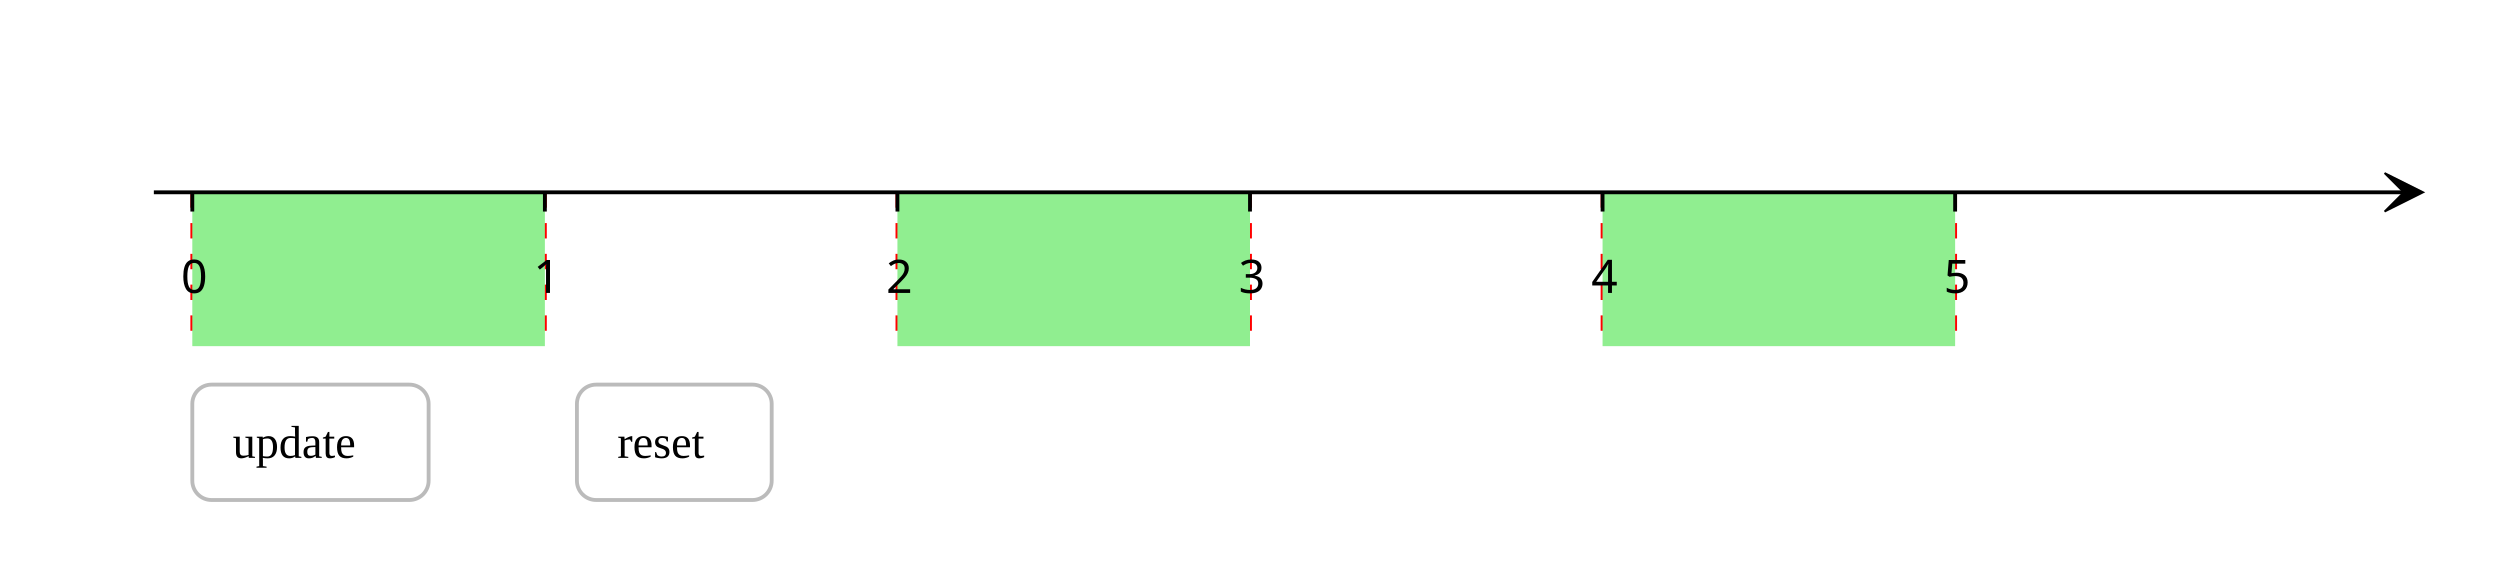
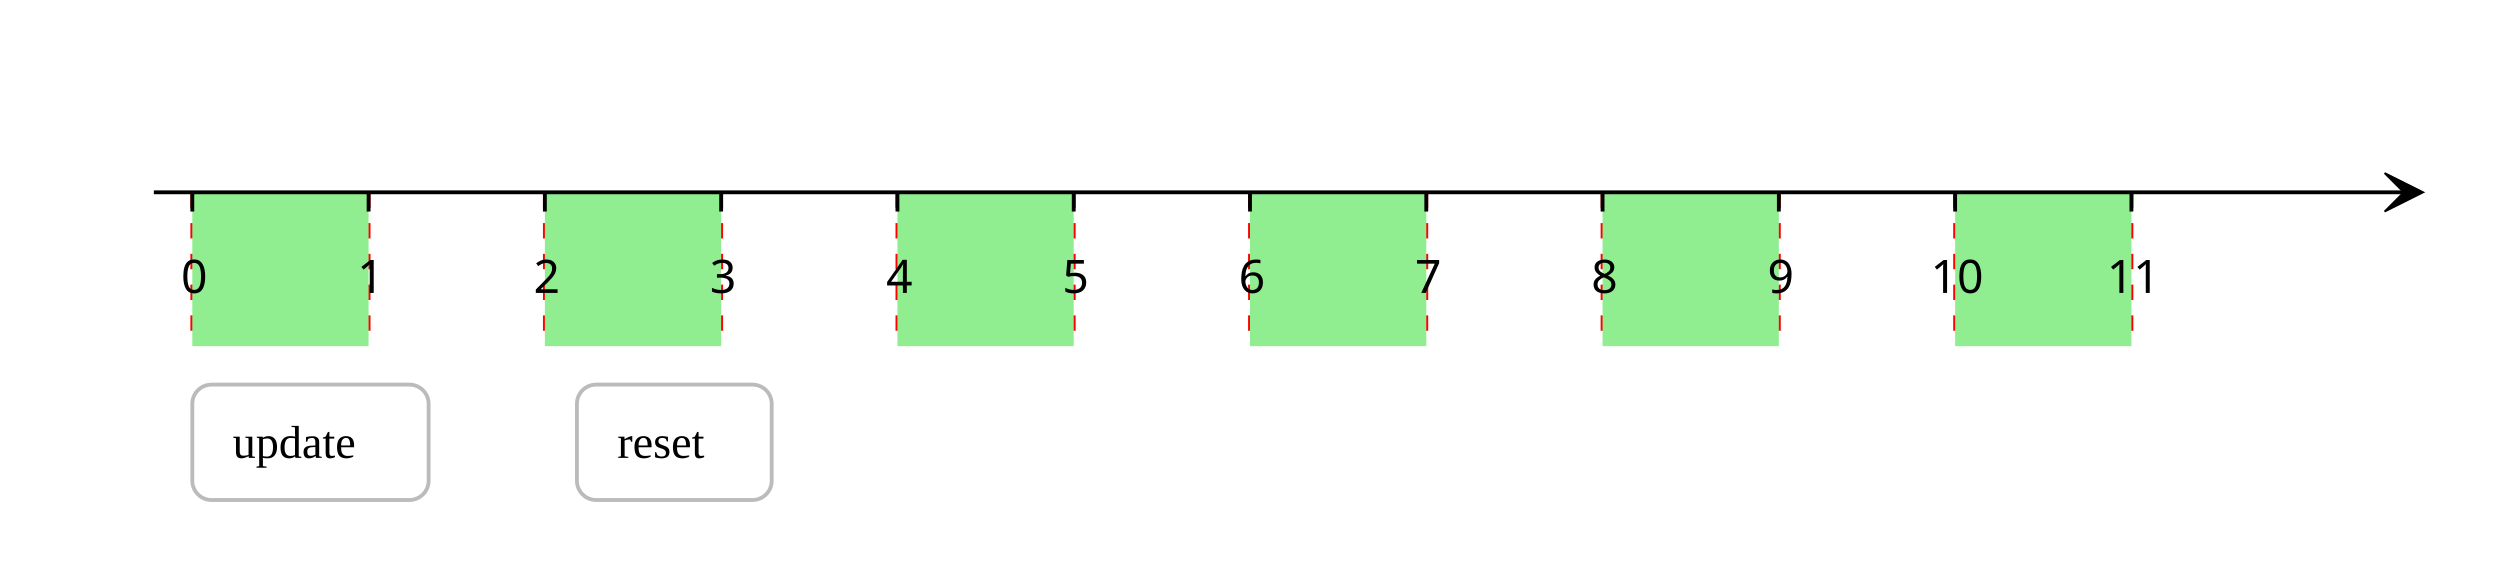
<svg xmlns="http://www.w3.org/2000/svg" width="650" height="150" color-interpolation-filters="sRGB" style="background: transparent;">
  <g>
    <g fill="none">
      <g fill="none">
        <g fill="none">
          <g fill="none" class="axis-grid-group">
            <g fill="none" class="axis-grid">
              <g fill="none" class="grid-line-group">
                <g>
                  <path fill="none" stroke="rgba(255,0,0,1)" stroke-dasharray="4,4" stroke-width="1" d="m50 50 0 40" class="grid-line" />
                </g>
                <g>
+                   <path fill="none" stroke="rgba(255,0,0,1)" stroke-dasharray="4,4" stroke-width="1" d="m95.833 50 0 40" class="grid-line" />
+                 </g>
+                 <g>
                  <path fill="none" stroke="rgba(255,0,0,1)" stroke-dasharray="4,4" stroke-width="1" d="m141.667 50 0 40" class="grid-line" />
                </g>
                <g>
+                   <path fill="none" stroke="rgba(255,0,0,1)" stroke-dasharray="4,4" stroke-width="1" d="m187.5 50 0 40" class="grid-line" />
+                 </g>
+                 <g>
                  <path fill="none" stroke="rgba(255,0,0,1)" stroke-dasharray="4,4" stroke-width="1" d="m233.333 50 0 40" class="grid-line" />
                </g>
                <g>
+                   <path fill="none" stroke="rgba(255,0,0,1)" stroke-dasharray="4,4" stroke-width="1" d="m279.167 50 0 40" class="grid-line" />
+                 </g>
+                 <g>
                  <path fill="none" stroke="rgba(255,0,0,1)" stroke-dasharray="4,4" stroke-width="1" d="m325 50 0 40" class="grid-line" />
                </g>
                <g>
+                   <path fill="none" stroke="rgba(255,0,0,1)" stroke-dasharray="4,4" stroke-width="1" d="m370.833 50 0 40" class="grid-line" />
+                 </g>
+                 <g>
                  <path fill="none" stroke="rgba(255,0,0,1)" stroke-dasharray="4,4" stroke-width="1" d="m416.667 50 0 40" class="grid-line" />
                </g>
                <g>
+                   <path fill="none" stroke="rgba(255,0,0,1)" stroke-dasharray="4,4" stroke-width="1" d="m462.5 50 0 40" class="grid-line" />
+                 </g>
+                 <g>
                  <path fill="none" stroke="rgba(255,0,0,1)" stroke-dasharray="4,4" stroke-width="1" d="m508.333 50 0 40" class="grid-line" />
                </g>
+                 <g>
+                   <path fill="none" stroke="rgba(255,0,0,1)" stroke-dasharray="4,4" stroke-width="1" d="m554.167 50 0 40" class="grid-line" />
+                 </g>
              </g>
              <g fill="none" class="grid-region-group">
                <g>
-                   <path fill="rgba(144,238,144,1)" d="m50 50 0 40 91.667 0 0-40-91.667 0" class="grid-region" />
-                 </g>
-                 <g>
-                   <path fill="rgba(0,0,0,0)" d="m141.667 50 0 40 91.667 0 0-40-91.667 0" class="grid-region" />
-                 </g>
-                 <g>
-                   <path fill="rgba(144,238,144,1)" d="m233.333 50 0 40 91.667 0 0-40-91.667 0" class="grid-region" />
-                 </g>
-                 <g>
-                   <path fill="rgba(0,0,0,0)" d="m325 50 0 40 91.667 0 0-40-91.667 0" class="grid-region" />
-                 </g>
-                 <g>
-                   <path fill="rgba(144,238,144,1)" d="m416.667 50 0 40 91.667 0 0-40-91.667 0" class="grid-region" />
+                   <path fill="rgba(144,238,144,1)" d="m50 50 0 40 45.833 0 0-40-45.833 0" class="grid-region" />
+                 </g>
+                 <g>
+                   <path fill="rgba(0,0,0,0)" d="m95.833 50 0 40 45.833 0 0-40-45.833 0" class="grid-region" />
+                 </g>
+                 <g>
+                   <path fill="rgba(144,238,144,1)" d="m141.667 50 0 40 45.833 0 0-40-45.833 0" class="grid-region" />
+                 </g>
+                 <g>
+                   <path fill="rgba(0,0,0,0)" d="m187.5 50 0 40 45.833 0 0-40-45.833 0" class="grid-region" />
+                 </g>
+                 <g>
+                   <path fill="rgba(144,238,144,1)" d="m233.333 50 0 40 45.833 0 0-40-45.833 0" class="grid-region" />
+                 </g>
+                 <g>
+                   <path fill="rgba(0,0,0,0)" d="m279.167 50 0 40 45.833 0 0-40-45.833 0" class="grid-region" />
+                 </g>
+                 <g>
+                   <path fill="rgba(144,238,144,1)" d="m325 50 0 40 45.833 0 0-40-45.833 0" class="grid-region" />
+                 </g>
+                 <g>
+                   <path fill="rgba(0,0,0,0)" d="m370.833 50 0 40 45.833 0 0-40-45.833 0" class="grid-region" />
+                 </g>
+                 <g>
+                   <path fill="rgba(144,238,144,1)" d="m416.667 50 0 40 45.833 0 0-40-45.833 0" class="grid-region" />
+                 </g>
+                 <g>
+                   <path fill="rgba(0,0,0,0)" d="m462.5 50 0 40 45.833 0 0-40-45.833 0" class="grid-region" />
+                 </g>
+                 <g>
+                   <path fill="rgba(144,238,144,1)" d="m508.333 50 0 40 45.833 0 0-40-45.833 0" class="grid-region" />
                </g>
              </g>
            </g>
          </g>
          <g fill="none" class="axis-main-group">
            <g fill="none" class="axis-line-group">
              <g>
                <line x1="40" x2="625" y1="50" y2="50" fill="none" stroke="rgba(0,0,0,1)" stroke-width="1" class="axis-line axis-line" />
                <g transform="matrix(-.5 0 0 -.5 625 50)">
                  <path fill="rgba(0,0,0,1)" stroke="rgba(0,0,0,1)" stroke-width="1" d="m10 10-20-10 20-10-10 10 10 10Z" />
                </g>
              </g>
            </g>
            <g fill="none" class="axis-tick-group">
              <g fill="none" class="axis-tick" transform="matrix(1 0 0 1 50 50)">
                <g>
                  <line x1="0" x2="0" y1="0" y2="5" fill="none" stroke="rgba(0,0,0,1)" stroke-width="1" class="axis-tick-item" />
                </g>
              </g>
+               <g fill="none" class="axis-tick" transform="matrix(1 0 0 1 95.8333 50)">
+                 <g>
+                   <line x1="0" x2="0" y1="0" y2="5" fill="none" stroke="rgba(0,0,0,1)" stroke-width="1" class="axis-tick-item" />
+                 </g>
+               </g>
              <g fill="none" class="axis-tick" transform="matrix(1 0 0 1 141.6667 50)">
                <g>
                  <line x1="0" x2="0" y1="0" y2="5" fill="none" stroke="rgba(0,0,0,1)" stroke-width="1" class="axis-tick-item" />
                </g>
              </g>
+               <g fill="none" class="axis-tick" transform="matrix(1 0 0 1 187.5 50)">
+                 <g>
+                   <line x1="0" x2="0" y1="0" y2="5" fill="none" stroke="rgba(0,0,0,1)" stroke-width="1" class="axis-tick-item" />
+                 </g>
+               </g>
              <g fill="none" class="axis-tick" transform="matrix(1 0 0 1 233.3333 50)">
                <g>
                  <line x1="0" x2="0" y1="0" y2="5" fill="none" stroke="rgba(0,0,0,1)" stroke-width="1" class="axis-tick-item" />
                </g>
              </g>
+               <g fill="none" class="axis-tick" transform="matrix(1 0 0 1 279.1667 50)">
+                 <g>
+                   <line x1="0" x2="0" y1="0" y2="5" fill="none" stroke="rgba(0,0,0,1)" stroke-width="1" class="axis-tick-item" />
+                 </g>
+               </g>
              <g fill="none" class="axis-tick" transform="matrix(1 0 0 1 325 50)">
                <g>
                  <line x1="0" x2="0" y1="0" y2="5" fill="none" stroke="rgba(0,0,0,1)" stroke-width="1" class="axis-tick-item" />
                </g>
              </g>
+               <g fill="none" class="axis-tick" transform="matrix(1 0 0 1 370.8333 50)">
+                 <g>
+                   <line x1="0" x2="0" y1="0" y2="5" fill="none" stroke="rgba(0,0,0,1)" stroke-width="1" class="axis-tick-item" />
+                 </g>
+               </g>
              <g fill="none" class="axis-tick" transform="matrix(1 0 0 1 416.6667 50)">
                <g>
                  <line x1="0" x2="0" y1="0" y2="5" fill="none" stroke="rgba(0,0,0,1)" stroke-width="1" class="axis-tick-item" />
                </g>
              </g>
+               <g fill="none" class="axis-tick" transform="matrix(1 0 0 1 462.5 50)">
+                 <g>
+                   <line x1="0" x2="0" y1="0" y2="5" fill="none" stroke="rgba(0,0,0,1)" stroke-width="1" class="axis-tick-item" />
+                 </g>
+               </g>
              <g fill="none" class="axis-tick" transform="matrix(1 0 0 1 508.3333 50)">
+                 <g>
+                   <line x1="0" x2="0" y1="0" y2="5" fill="none" stroke="rgba(0,0,0,1)" stroke-width="1" class="axis-tick-item" />
+                 </g>
+               </g>
+               <g fill="none" class="axis-tick" transform="matrix(1 0 0 1 554.1667 50)">
                <g>
                  <line x1="0" x2="0" y1="0" y2="5" fill="none" stroke="rgba(0,0,0,1)" stroke-width="1" class="axis-tick-item" />
                </g>
              </g>
            </g>
            <g fill="none" class="axis-label-group">
              <g fill="none" class="axis-label" transform="matrix(1 0 0 1 50 60)">
                <g>
                  <text fill="rgba(0,0,0,1)" stroke-width="1" class="axis-label-item" dominant-baseline="central" dx=".5" dy="11.5" font-family="sans-serif" font-size="12" font-style="normal" font-variant="normal" font-weight="normal" paint-order="stroke" style="transform:translate(0px, 0px);" text-anchor="middle">0</text>
                </g>
              </g>
+               <g fill="none" class="axis-label" transform="matrix(1 0 0 1 95.8333 60)">
+                 <g>
+                   <text fill="rgba(0,0,0,1)" stroke-width="1" class="axis-label-item" dominant-baseline="central" dx=".5" dy="11.5" font-family="sans-serif" font-size="12" font-style="normal" font-variant="normal" font-weight="normal" paint-order="stroke" style="transform:translate(0px, 0px);" text-anchor="middle">1</text>
+                 </g>
+               </g>
              <g fill="none" class="axis-label" transform="matrix(1 0 0 1 141.6667 60)">
                <g>
-                   <text fill="rgba(0,0,0,1)" stroke-width="1" class="axis-label-item" dominant-baseline="central" dx=".5" dy="11.5" font-family="sans-serif" font-size="12" font-style="normal" font-variant="normal" font-weight="normal" paint-order="stroke" style="transform:translate(0px, 0px);" text-anchor="middle">1</text>
+                   <text fill="rgba(0,0,0,1)" stroke-width="1" class="axis-label-item" dominant-baseline="central" dx=".5" dy="11.5" font-family="sans-serif" font-size="12" font-style="normal" font-variant="normal" font-weight="normal" paint-order="stroke" style="transform:translate(0px, 0px);" text-anchor="middle">2</text>
+                 </g>
+               </g>
+               <g fill="none" class="axis-label" transform="matrix(1 0 0 1 187.5 60)">
+                 <g>
+                   <text fill="rgba(0,0,0,1)" stroke-width="1" class="axis-label-item" dominant-baseline="central" dx=".5" dy="11.5" font-family="sans-serif" font-size="12" font-style="normal" font-variant="normal" font-weight="normal" paint-order="stroke" style="transform:translate(0px, 0px);" text-anchor="middle">3</text>
                </g>
              </g>
              <g fill="none" class="axis-label" transform="matrix(1 0 0 1 233.3333 60)">
                <g>
-                   <text fill="rgba(0,0,0,1)" stroke-width="1" class="axis-label-item" dominant-baseline="central" dx=".5" dy="11.5" font-family="sans-serif" font-size="12" font-style="normal" font-variant="normal" font-weight="normal" paint-order="stroke" style="transform:translate(0px, 0px);" text-anchor="middle">2</text>
+                   <text fill="rgba(0,0,0,1)" stroke-width="1" class="axis-label-item" dominant-baseline="central" dx=".5" dy="11.5" font-family="sans-serif" font-size="12" font-style="normal" font-variant="normal" font-weight="normal" paint-order="stroke" style="transform:translate(0px, 0px);" text-anchor="middle">4</text>
+                 </g>
+               </g>
+               <g fill="none" class="axis-label" transform="matrix(1 0 0 1 279.1667 60)">
+                 <g>
+                   <text fill="rgba(0,0,0,1)" stroke-width="1" class="axis-label-item" dominant-baseline="central" dx=".5" dy="11.5" font-family="sans-serif" font-size="12" font-style="normal" font-variant="normal" font-weight="normal" paint-order="stroke" style="transform:translate(0px, 0px);" text-anchor="middle">5</text>
                </g>
              </g>
              <g fill="none" class="axis-label" transform="matrix(1 0 0 1 325 60)">
                <g>
-                   <text fill="rgba(0,0,0,1)" stroke-width="1" class="axis-label-item" dominant-baseline="central" dx=".5" dy="11.5" font-family="sans-serif" font-size="12" font-style="normal" font-variant="normal" font-weight="normal" paint-order="stroke" style="transform:translate(0px, 0px);" text-anchor="middle">3</text>
+                   <text fill="rgba(0,0,0,1)" stroke-width="1" class="axis-label-item" dominant-baseline="central" dx=".5" dy="11.5" font-family="sans-serif" font-size="12" font-style="normal" font-variant="normal" font-weight="normal" paint-order="stroke" style="transform:translate(0px, 0px);" text-anchor="middle">6</text>
+                 </g>
+               </g>
+               <g fill="none" class="axis-label" transform="matrix(1 0 0 1 370.8333 60)">
+                 <g>
+                   <text fill="rgba(0,0,0,1)" stroke-width="1" class="axis-label-item" dominant-baseline="central" dx=".5" dy="11.5" font-family="sans-serif" font-size="12" font-style="normal" font-variant="normal" font-weight="normal" paint-order="stroke" style="transform:translate(0px, 0px);" text-anchor="middle">7</text>
                </g>
              </g>
              <g fill="none" class="axis-label" transform="matrix(1 0 0 1 416.6667 60)">
                <g>
-                   <text fill="rgba(0,0,0,1)" stroke-width="1" class="axis-label-item" dominant-baseline="central" dx=".5" dy="11.5" font-family="sans-serif" font-size="12" font-style="normal" font-variant="normal" font-weight="normal" paint-order="stroke" style="transform:translate(0px, 0px);" text-anchor="middle">4</text>
+                   <text fill="rgba(0,0,0,1)" stroke-width="1" class="axis-label-item" dominant-baseline="central" dx=".5" dy="11.5" font-family="sans-serif" font-size="12" font-style="normal" font-variant="normal" font-weight="normal" paint-order="stroke" style="transform:translate(0px, 0px);" text-anchor="middle">8</text>
+                 </g>
+               </g>
+               <g fill="none" class="axis-label" transform="matrix(1 0 0 1 462.5 60)">
+                 <g>
+                   <text fill="rgba(0,0,0,1)" stroke-width="1" class="axis-label-item" dominant-baseline="central" dx=".5" dy="11.5" font-family="sans-serif" font-size="12" font-style="normal" font-variant="normal" font-weight="normal" paint-order="stroke" style="transform:translate(0px, 0px);" text-anchor="middle">9</text>
                </g>
              </g>
              <g fill="none" class="axis-label" transform="matrix(1 0 0 1 508.3333 60)">
                <g>
-                   <text fill="rgba(0,0,0,1)" stroke-width="1" class="axis-label-item" dominant-baseline="central" dx=".5" dy="11.5" font-family="sans-serif" font-size="12" font-style="normal" font-variant="normal" font-weight="normal" paint-order="stroke" style="transform:translate(0px, 0px);" text-anchor="middle">5</text>
+                   <text fill="rgba(0,0,0,1)" stroke-width="1" class="axis-label-item" dominant-baseline="central" dx=".5" dy="11.5" font-family="sans-serif" font-size="12" font-style="normal" font-variant="normal" font-weight="normal" paint-order="stroke" style="transform:translate(0px, 0px);" text-anchor="middle">10</text>
+                 </g>
+               </g>
+               <g fill="none" class="axis-label" transform="matrix(1 0 0 1 554.1667 60)">
+                 <g>
+                   <text fill="rgba(0,0,0,1)" stroke-width="1" class="axis-label-item" dominant-baseline="central" dx=".5" dy="11.5" font-family="sans-serif" font-size="12" font-style="normal" font-variant="normal" font-weight="normal" paint-order="stroke" style="transform:translate(0px, 0px);" text-anchor="middle">11</text>
                </g>
              </g>
            </g>
          </g>
          <g fill="none" class="axis-title-group" />
        </g>
        <g fill="none">
          <g>
            <path width="61.44" height="30" x="50" y="100" fill="rgba(0,0,0,0)" stroke="rgba(187,187,187,1)" stroke-width="1" d="m55 100 51.44 0a5 5 0 0 1 5 5l0 20a5 5 0 0 1-5 5l-51.44 0a5 5 0 0 1-5-5l0-20a5 5 0 0 1 5-5z" class=".background" />
          </g>
          <g fill="none" class="marker" />
          <g>
            <text x="60" y="115" fill="rgba(0,0,0,1)" class="text" dominant-baseline="central" dx=".5" dy="0" font-size="12" paint-order="stroke" style="transform:translate(0px, 0px);" text-anchor="left">update</text>
          </g>
        </g>
        <g fill="none">
          <g>
            <path width="50.64" height="30" x="150" y="100" fill="rgba(0,0,0,0)" stroke="rgba(187,187,187,1)" stroke-width="1" d="m155 100 40.64 0a5 5 0 0 1 5 5l0 20a5 5 0 0 1-5 5l-40.64 0a5 5 0 0 1-5-5l0-20a5 5 0 0 1 5-5z" class=".background" />
          </g>
          <g fill="none" class="marker" />
          <g>
            <text x="160" y="115" fill="rgba(0,0,0,1)" class="text" dominant-baseline="central" dx=".5" dy="0" font-size="12" paint-order="stroke" style="transform:translate(0px, 0px);" text-anchor="left">reset</text>
          </g>
        </g>
      </g>
    </g>
  </g>
</svg>
